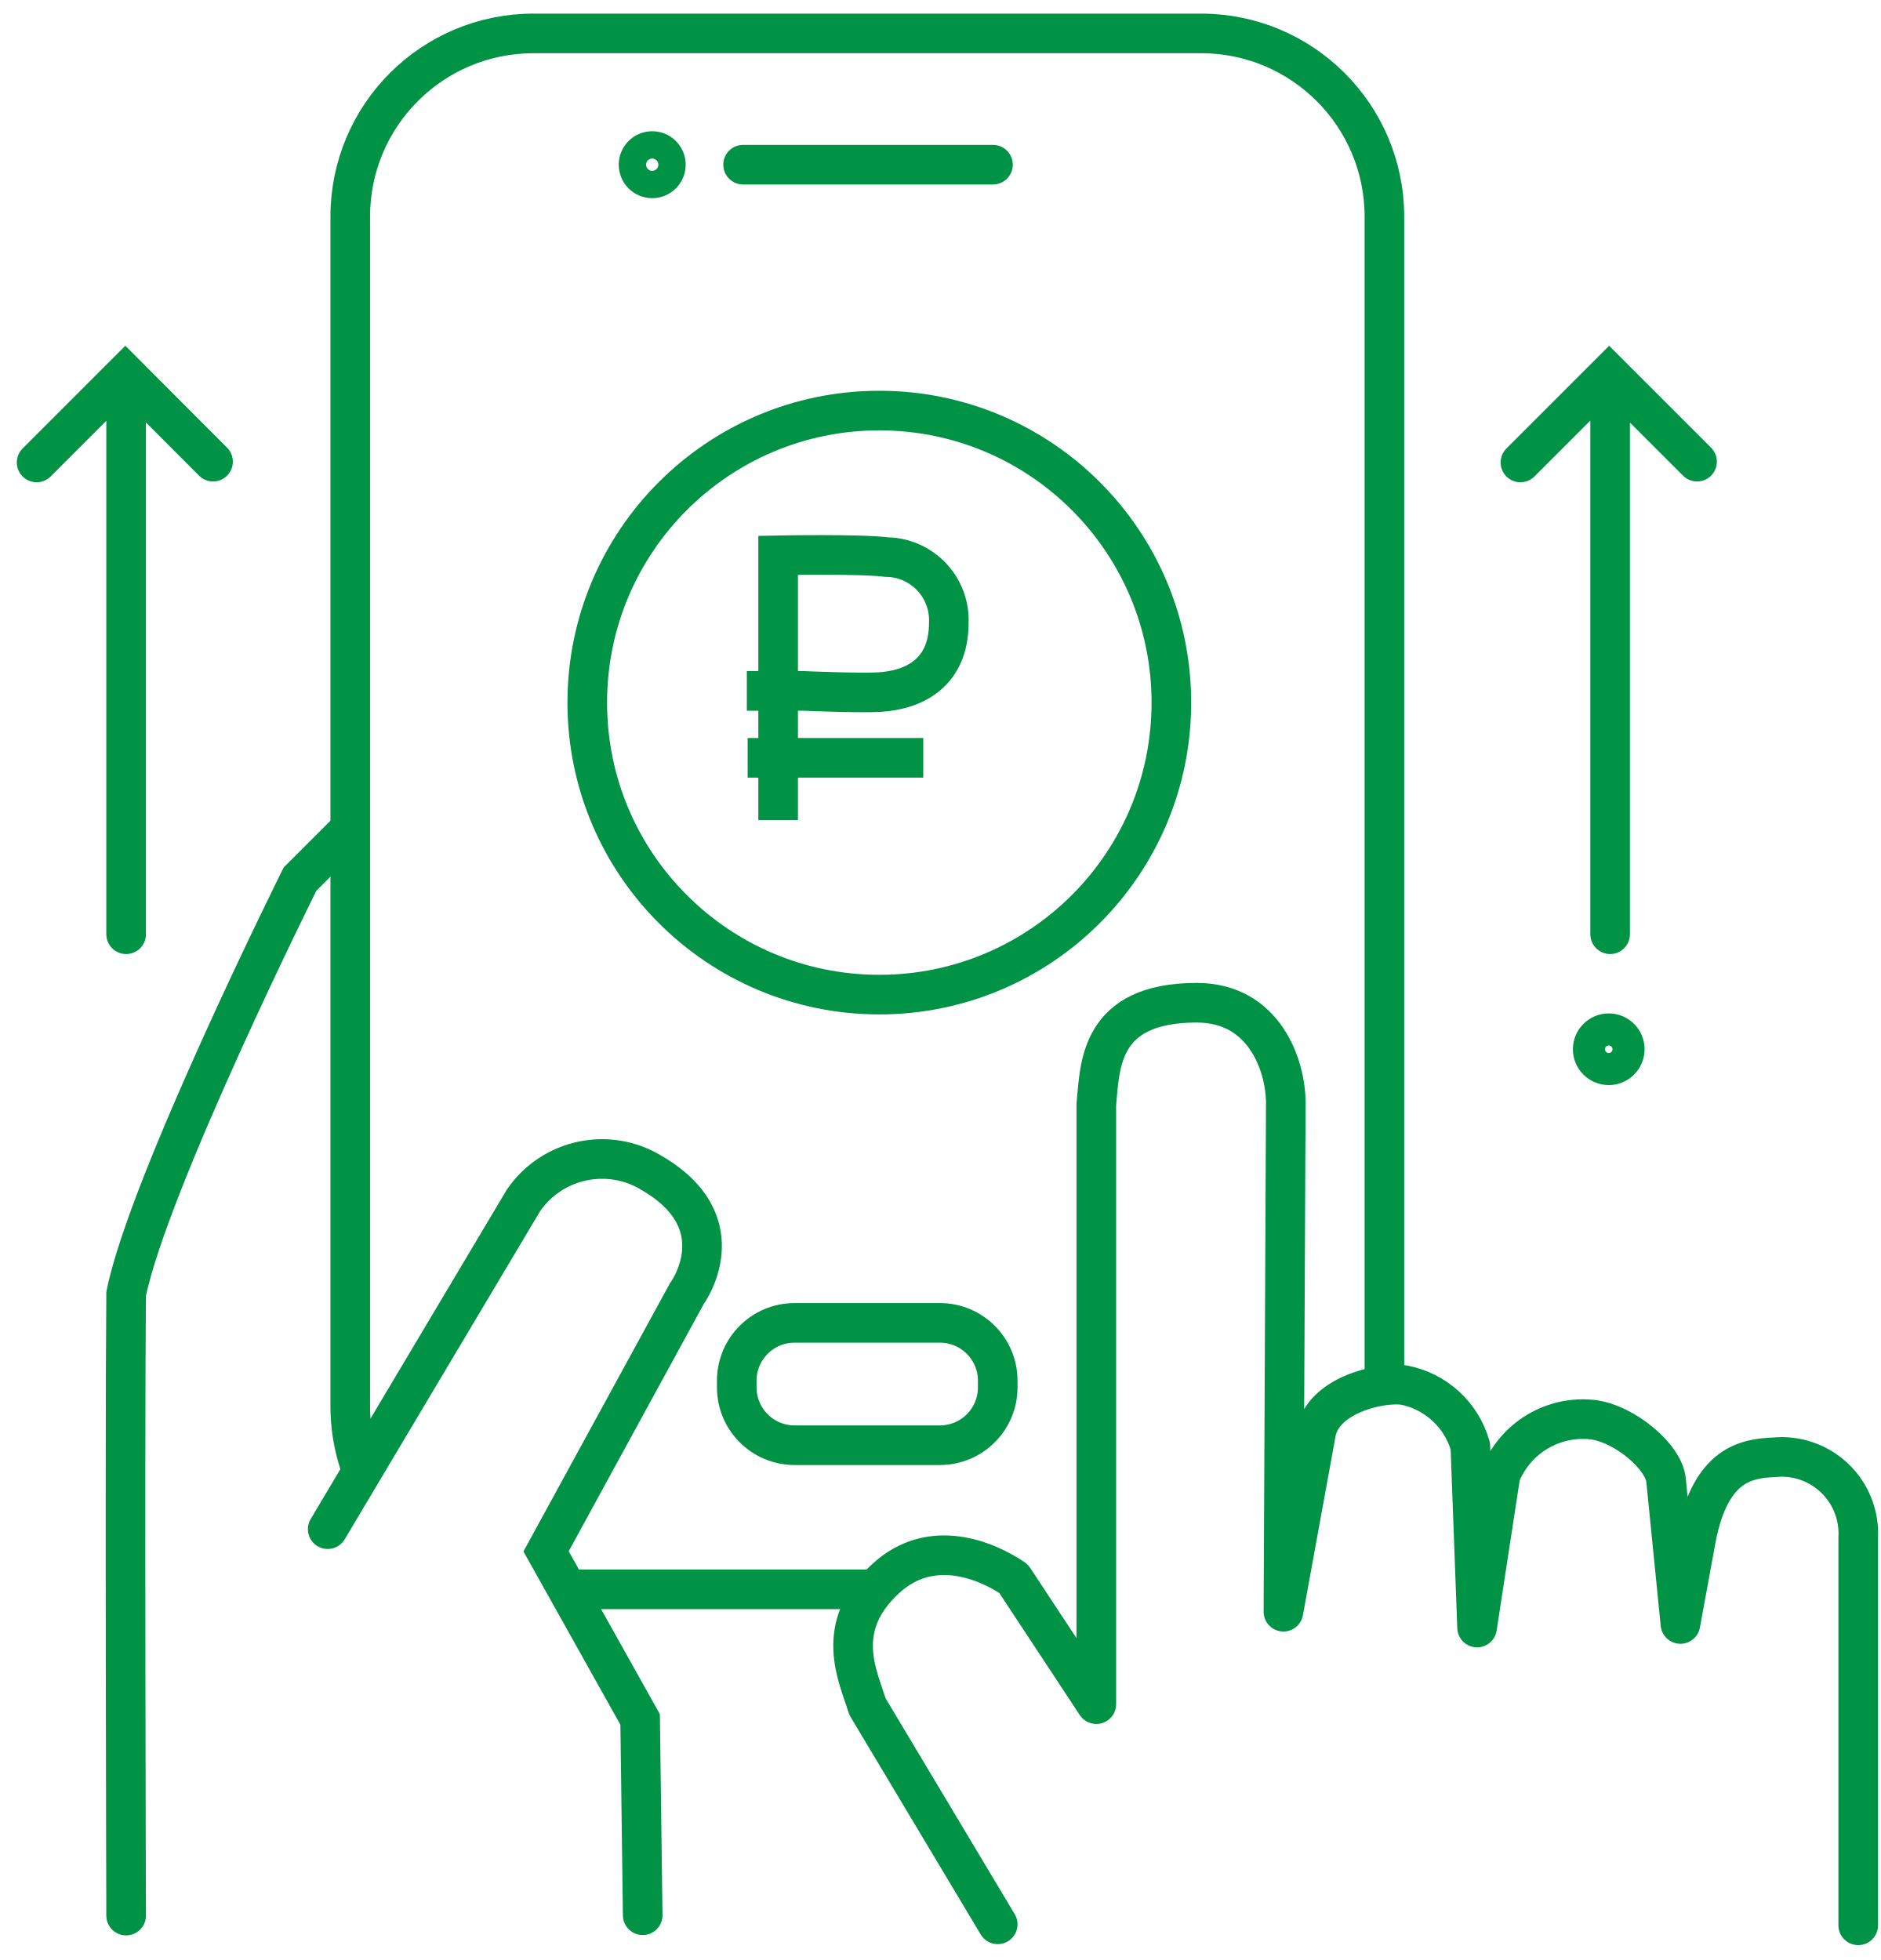
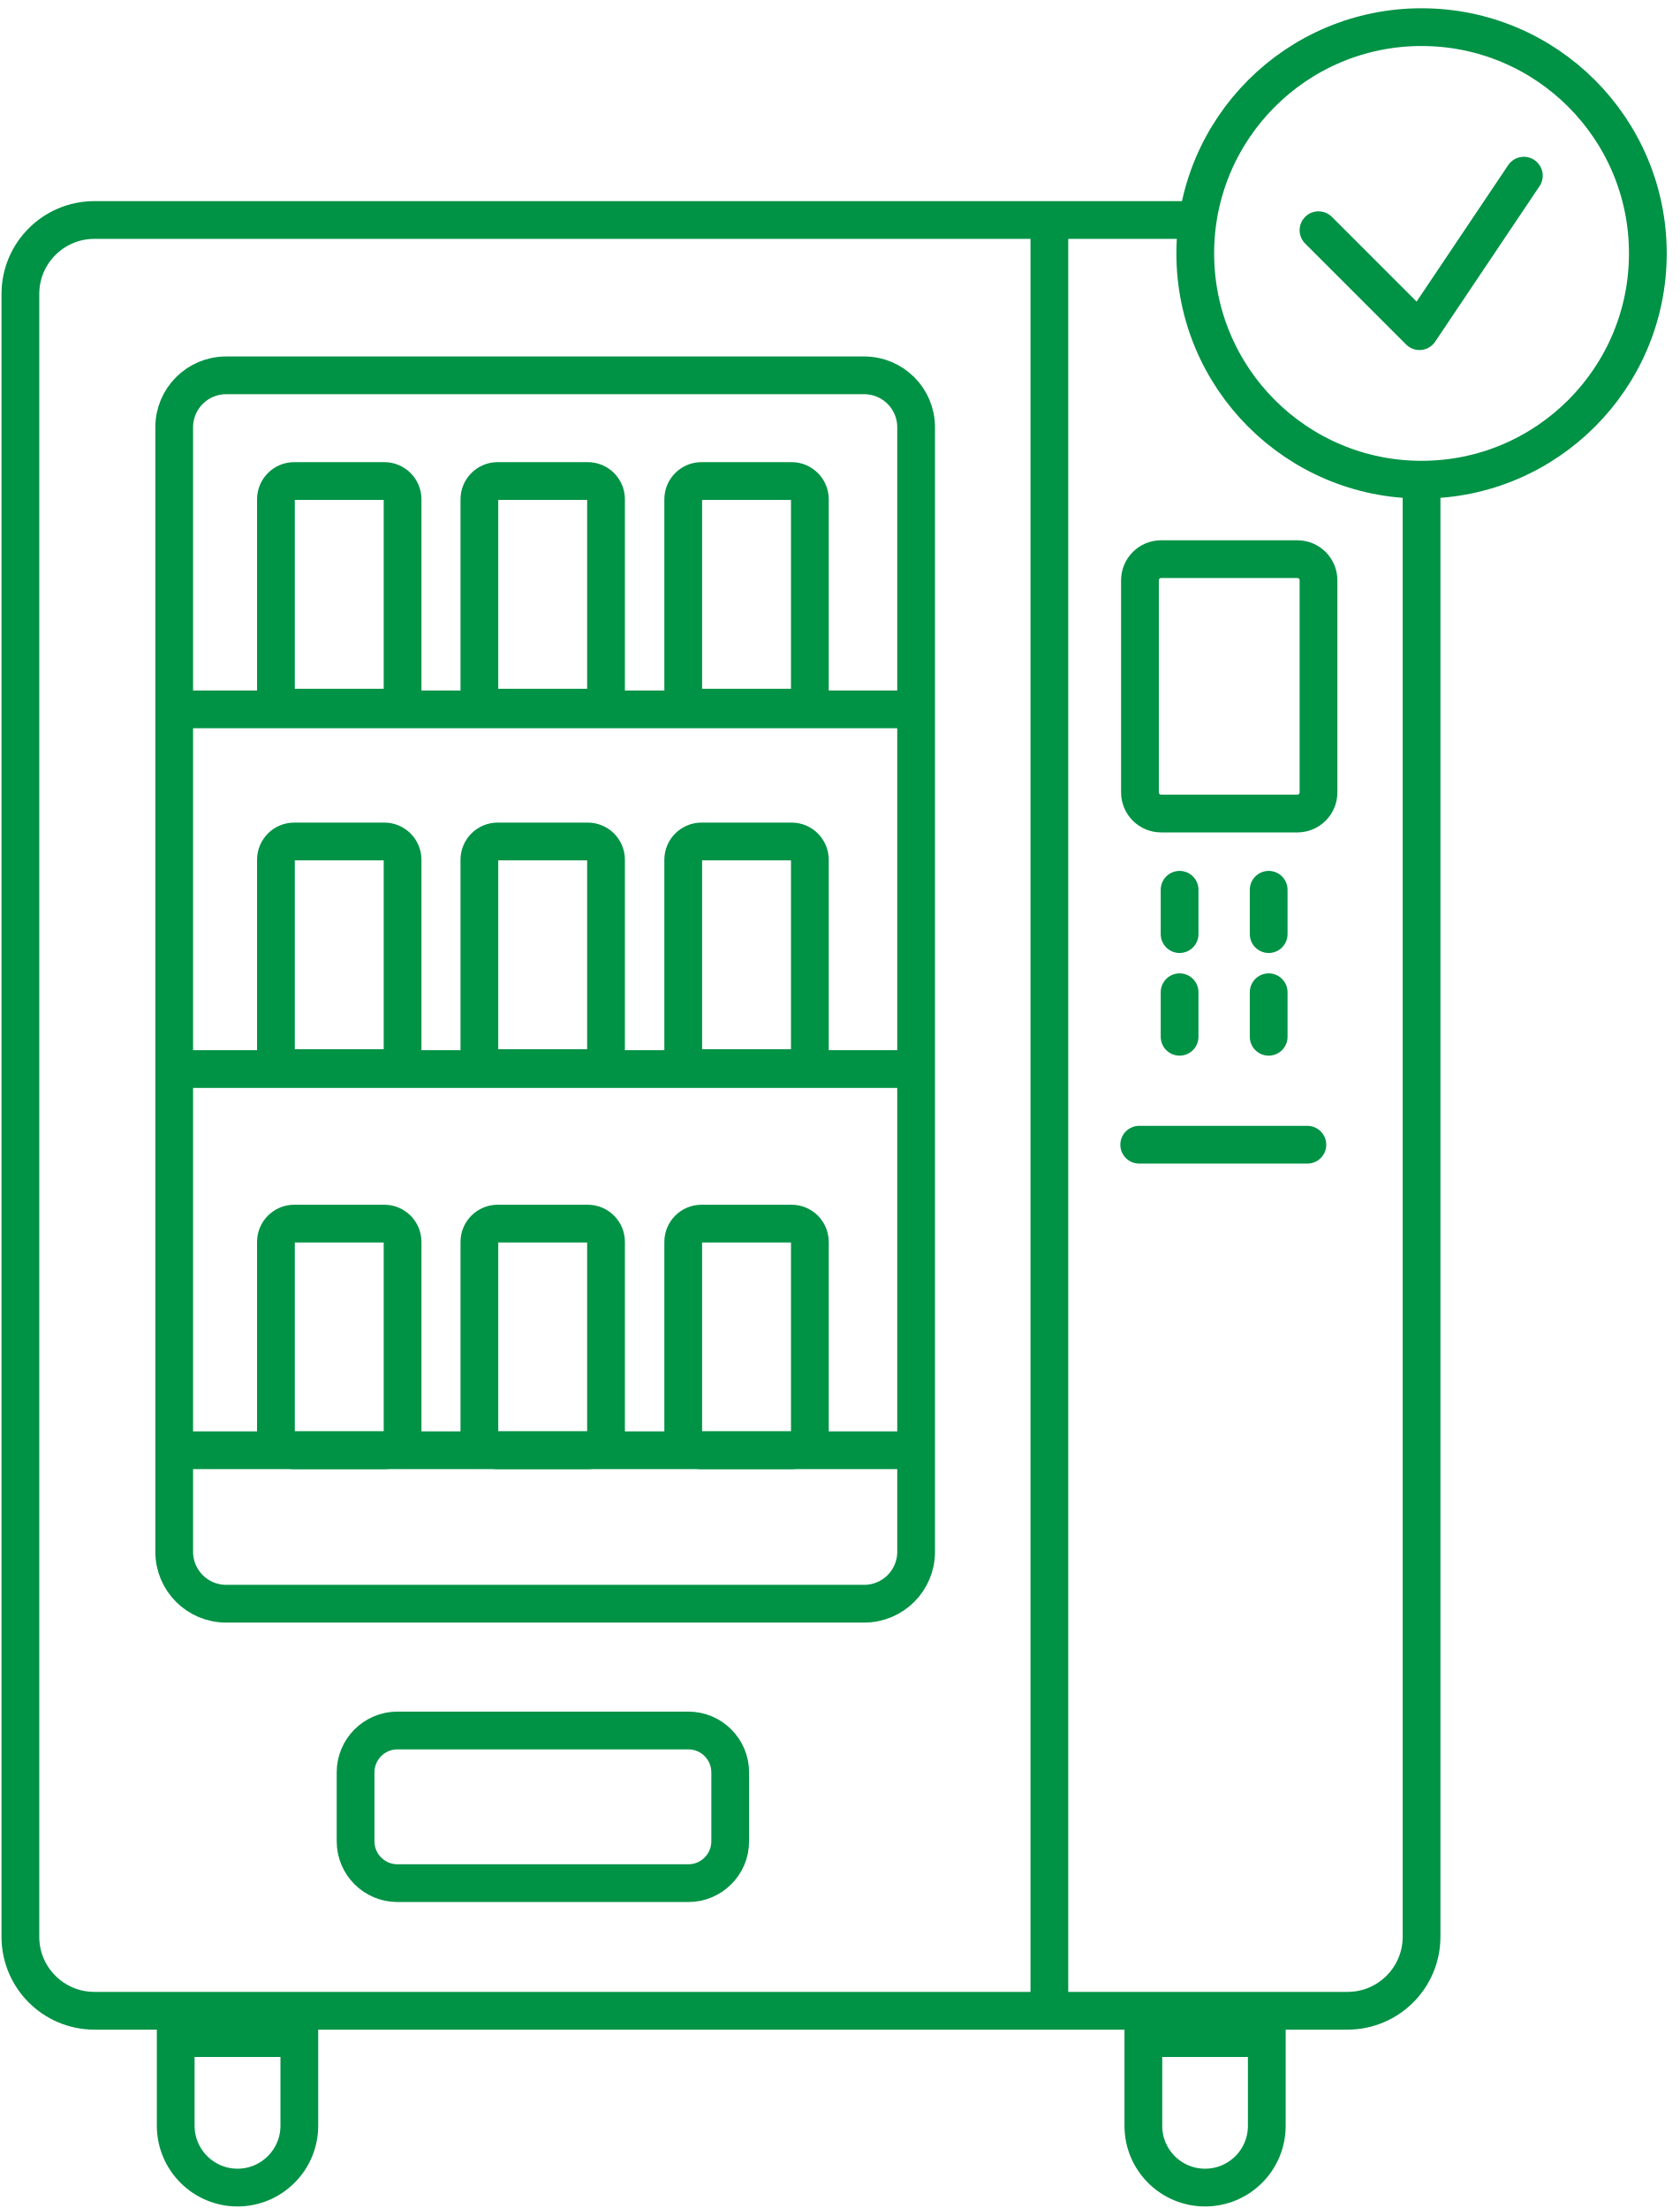
- <svg xmlns="http://www.w3.org/2000/svg" width="95" height="99" fill="none">
-   <path d="M43.8 80.277H28.38m-9.9-5.499a9.229 9.229 0 01-.79-3.75v-60.09a9.25 9.25 0 019.25-9.25h33.72a9.26 9.26 0 019.26 9.25v59" stroke="#009245" stroke-width="2" stroke-miterlimit="10" />
-   <path d="M44.41 50.238c8.146 0 14.75-6.603 14.75-14.75 0-8.146-6.604-14.75-14.75-14.75s-14.75 6.604-14.75 14.75c0 8.147 6.604 14.75 14.75 14.75z" stroke="#009245" stroke-width="2" stroke-miterlimit="10" />
-   <path d="M37.53 8.318h12.62m-17.21.691a.69.69 0 100-1.38.69.69 0 000 1.38z" stroke="#009245" stroke-width="2" stroke-miterlimit="10" stroke-linecap="round" />
-   <path d="M39.3 41.428v-13.38s4.12-.08 5.48.09a3.189 3.189 0 013.14 3.32c0 2.5-1.71 3.39-3.5 3.5-1 .06-3.83-.06-3.83-.06h-2.87m.04 3.379h8.87" stroke="#009245" stroke-width="2" stroke-miterlimit="10" />
-   <path d="M6.37 47.189v-27.72m-4.52 3.89l4.48-4.48 4.43 4.44m70.56 23.87v-27.72m-4.53 3.89l4.48-4.48 4.44 4.44m-4.46 30.489a.81.81 0 100-1.62.81.81 0 000 1.62zM6.37 96.757s-.07-23.45 0-31.4c1.12-5.57 8.78-20.95 8.78-20.95l2.46-2.46m-1.06 35.292l9.89-16.61a4.81 4.81 0 016.46-1.39c4.41 2.56 1.78 6.12 1.78 6.12l-7.1 13 4.75 8.49.13 9.89" stroke="#009245" stroke-width="2" stroke-miterlimit="10" stroke-linecap="round" />
-   <path d="M47.47 66.818h-7.34a2.92 2.92 0 00-2.92 2.92v.34a2.92 2.92 0 002.92 2.92h7.34a2.92 2.92 0 002.92-2.92v-.34a2.92 2.92 0 00-2.92-2.92z" stroke="#009245" stroke-width="2" stroke-miterlimit="10" />
-   <path d="M50.39 97.198l-6.58-11c-.48-1.56-1.75-4 .92-6.46 2.3-2.13 5.12-.91 6.46 0l4.18 6.34v-30.3c.19-1.94.13-5.13 5.07-5.13 3.43 0 4.5 3.19 4.5 5.07l-.12 25.69 1.64-9c.32-1.9 3.14-2.6 4.43-2.45a4.34 4.34 0 013.37 3.09l.34 9.16 1.18-7.7a4.48 4.48 0 014.66-2.8c1.62.2 3.64 1.9 3.71 3.11l.72 7.21.8-4.36c.73-3.71 2.52-4 3.93-4.06a3.87 3.87 0 014.25 4.06v19.58" stroke="#009245" stroke-width="2" stroke-linecap="round" stroke-linejoin="round" />
+ <svg xmlns="http://www.w3.org/2000/svg" width="89" height="117" fill="none">
+   <path d="M75.32 25.418v77.21a3.92 3.92 0 01-3.92 3.92H5a3.92 3.92 0 01-3.92-3.92v-87.05A3.92 3.92 0 015 11.658h58.31" stroke="#009245" stroke-width="2" stroke-miterlimit="10" />
+   <path d="M45.79 19.889H11.98a2.75 2.75 0 00-2.75 2.75v59.59a2.75 2.75 0 002.75 2.75h33.81a2.75 2.75 0 002.75-2.75v-59.59a2.75 2.75 0 00-2.75-2.75zM8.96 37.588h39.58M8.96 56.648h39.58m-39.58 20.2h39.58" stroke="#009245" stroke-width="2" stroke-miterlimit="10" />
+   <path d="M20.36 64.838h-4.77a.97.97 0 00-.97.97v10.07c0 .536.434.97.97.97h4.77a.97.97 0 00.97-.97v-10.07a.97.97 0 00-.97-.97zm10.78 0h-4.77a.97.97 0 00-.97.97v10.07c0 .536.434.97.97.97h4.77a.97.97 0 00.97-.97v-10.07a.97.97 0 00-.97-.97zm10.8 0h-4.77a.97.97 0 00-.97.97v10.07c0 .536.434.97.97.97h4.77a.97.97 0 00.97-.97v-10.07a.97.97 0 00-.97-.97zm0-20.25h-4.77a.97.97 0 00-.97.97v10.07c0 .536.434.97.97.97h4.77a.97.97 0 00.97-.97v-10.07a.97.97 0 00-.97-.97zm-10.8 0h-4.77a.97.97 0 00-.97.97v10.07c0 .536.434.97.97.97h4.77a.97.97 0 00.97-.97v-10.07a.97.97 0 00-.97-.97zm-10.78 0h-4.77a.97.97 0 00-.97.97v10.07c0 .536.434.97.97.97h4.77a.97.97 0 00.97-.97v-10.07a.97.97 0 00-.97-.97zm0-19.1h-4.77a.97.97 0 00-.97.97v10.07c0 .536.434.97.97.97h4.77a.97.97 0 00.97-.97v-10.07a.97.97 0 00-.97-.97zm10.78 0h-4.77a.97.97 0 00-.97.97v10.07c0 .536.434.97.97.97h4.77a.97.97 0 00.97-.97v-10.07a.97.97 0 00-.97-.97zm-15.28 82.51v4.65a3.28 3.28 0 01-3.28 3.27 3.28 3.28 0 01-3.27-3.27v-4.65h6.55zm51.26 0v4.65a3.27 3.27 0 01-6.54 0v-4.65h6.54zm-25.18-82.51h-4.77a.97.97 0 00-.97.97v10.07c0 .536.434.97.97.97h4.77a.97.97 0 00.97-.97v-10.07a.97.97 0 00-.97-.97zm-5.47 66.209H21.06a2.22 2.22 0 00-2.22 2.22v3.65a2.22 2.22 0 002.22 2.22h15.41a2.22 2.22 0 002.22-2.22v-3.65a2.22 2.22 0 00-2.22-2.22zM55.6 11.658v94.89" stroke="#009245" stroke-width="2" stroke-miterlimit="10" />
+   <path d="M62.5 47.148v2.35m4.72-2.35v2.35m-4.72 3.08v2.36m4.72-2.36v2.36m-6.86 5.72h8.91m-.53-31.029h-7.22a1.12 1.12 0 00-1.12 1.12v11.24c0 .619.501 1.12 1.12 1.12h7.22a1.12 1.12 0 001.12-1.12v-11.24a1.12 1.12 0 00-1.12-1.12z" stroke="#009245" stroke-width="2" stroke-miterlimit="10" stroke-linecap="round" />
+   <path d="M75.32 25.418c6.622 0 11.99-5.369 11.99-11.99 0-6.622-5.368-11.99-11.99-11.99s-11.99 5.368-11.99 11.99c0 6.621 5.368 11.99 11.99 11.99z" stroke="#009245" stroke-width="2" stroke-miterlimit="10" />
+   <path d="M69.86 12.198l5.35 5.35 5.53-8.24" stroke="#009245" stroke-width="2" stroke-linecap="round" stroke-linejoin="round" />
</svg>
